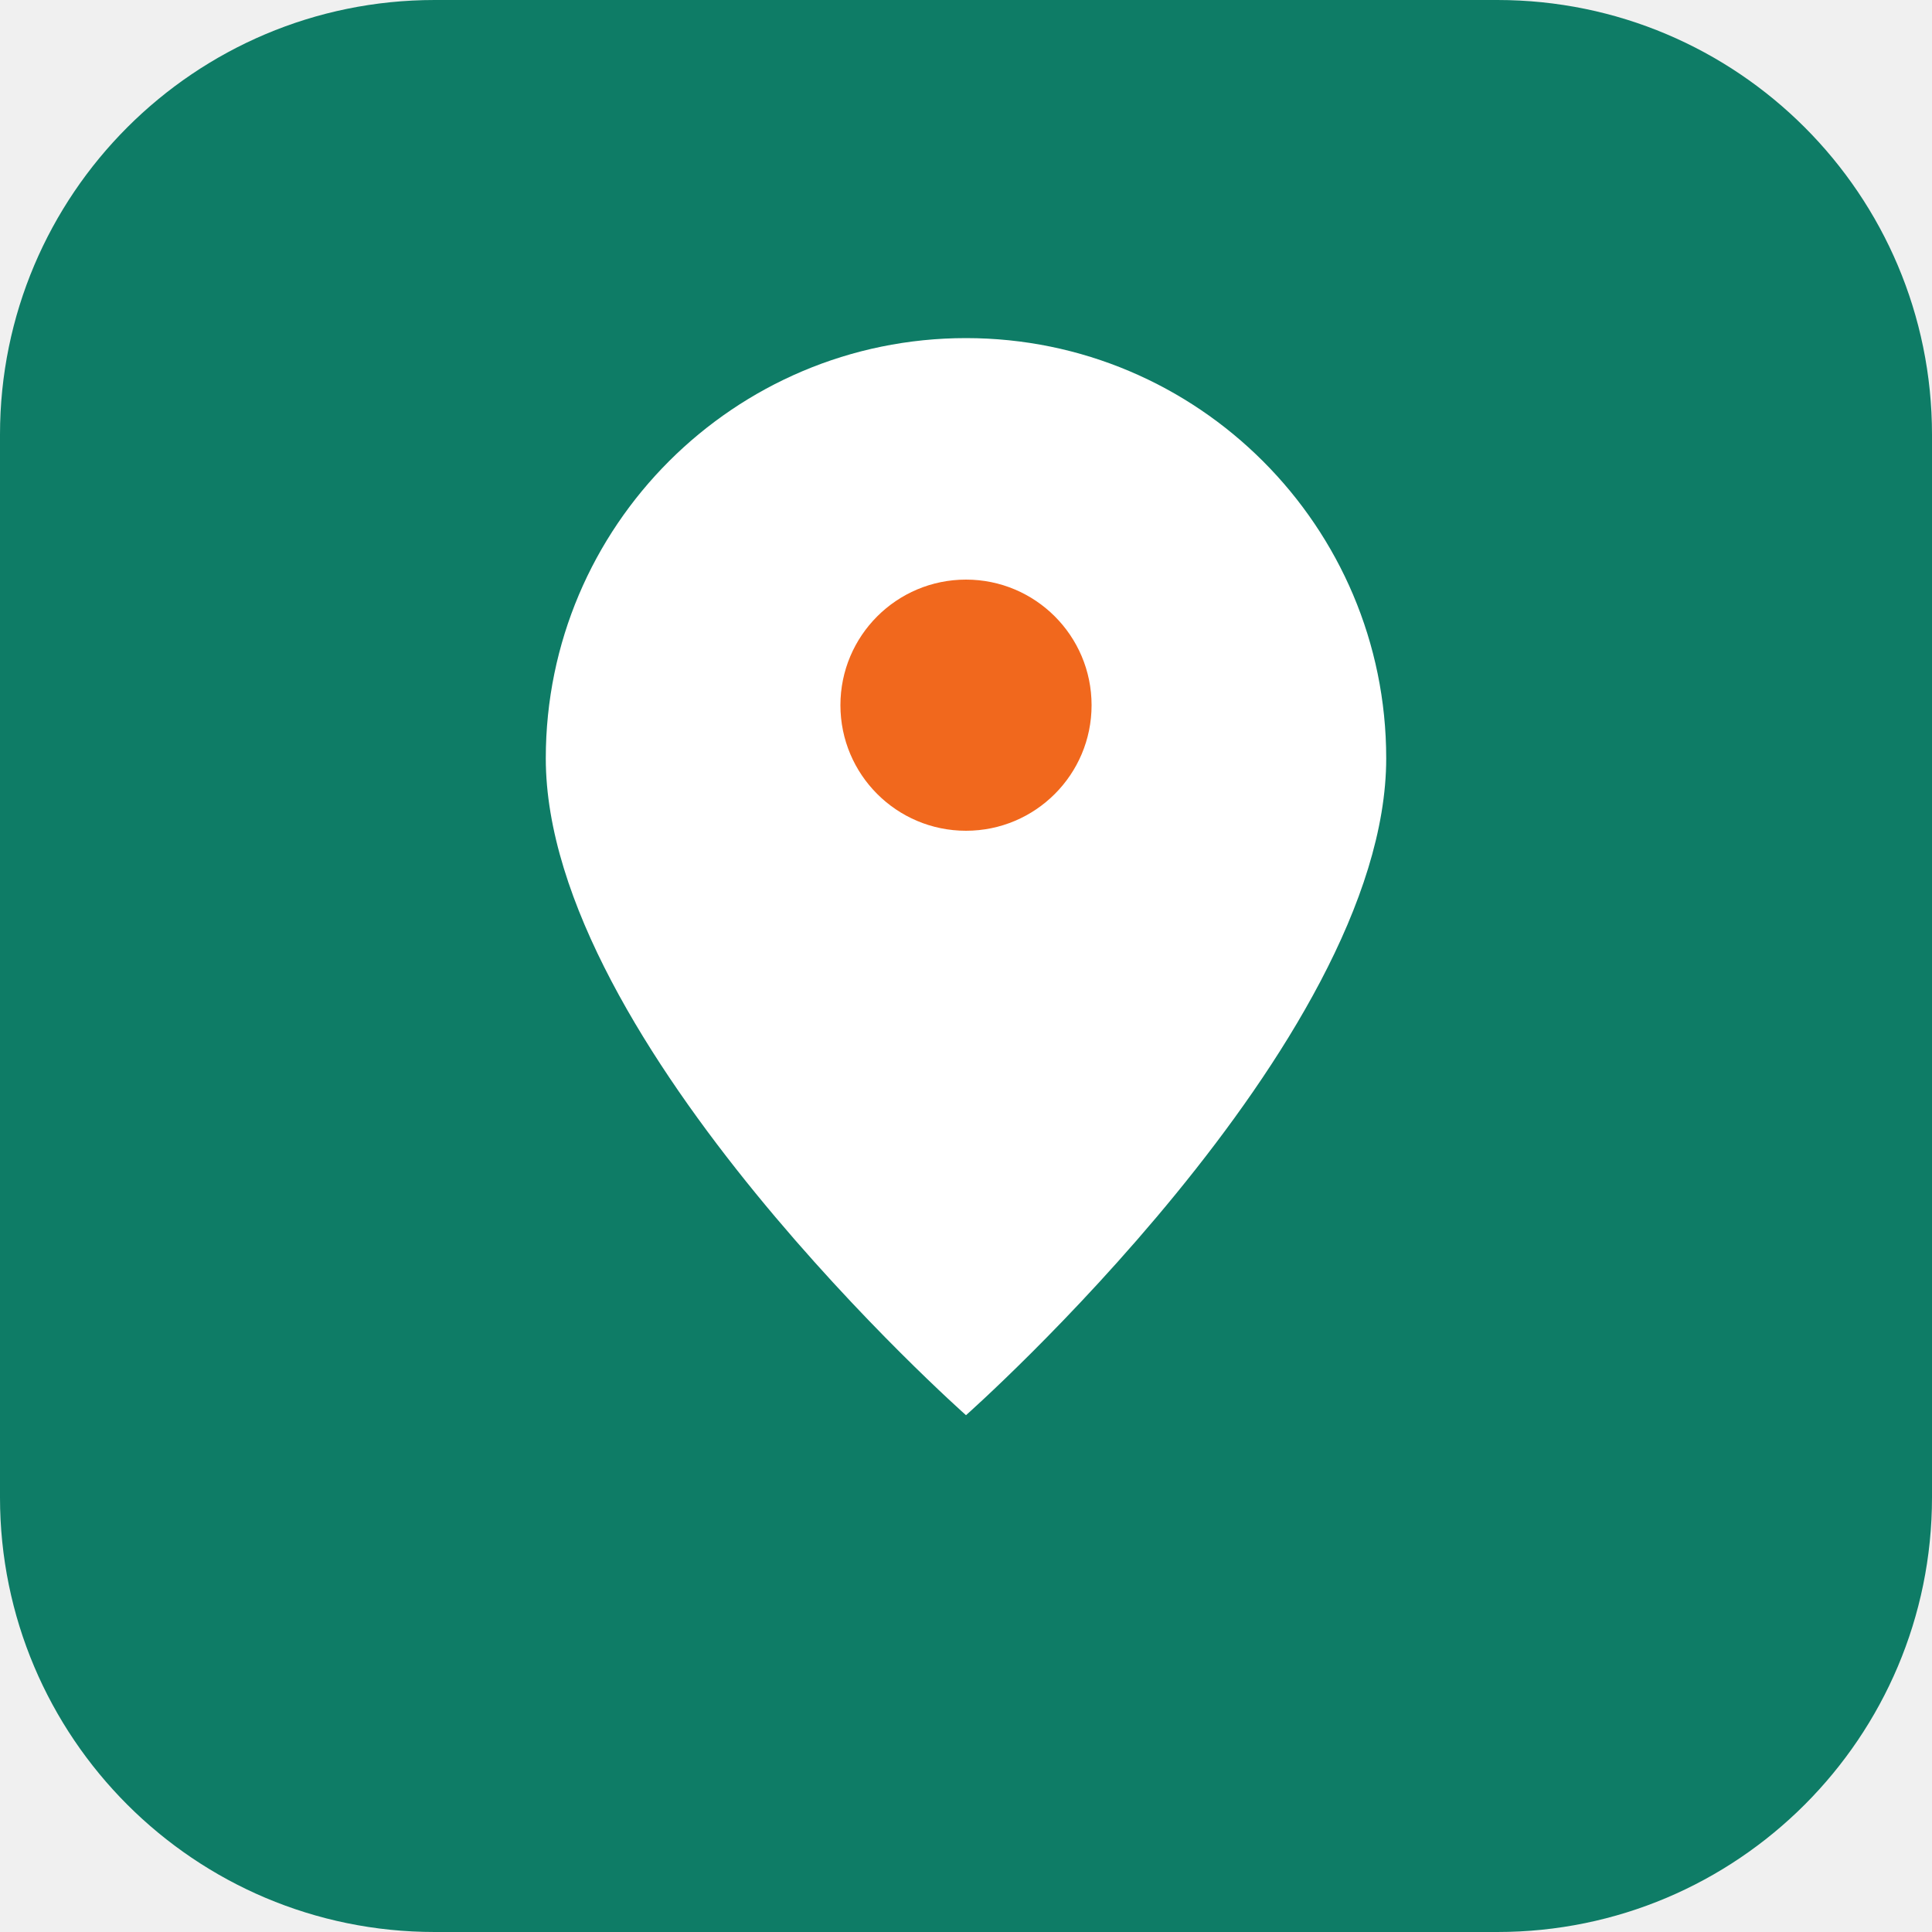
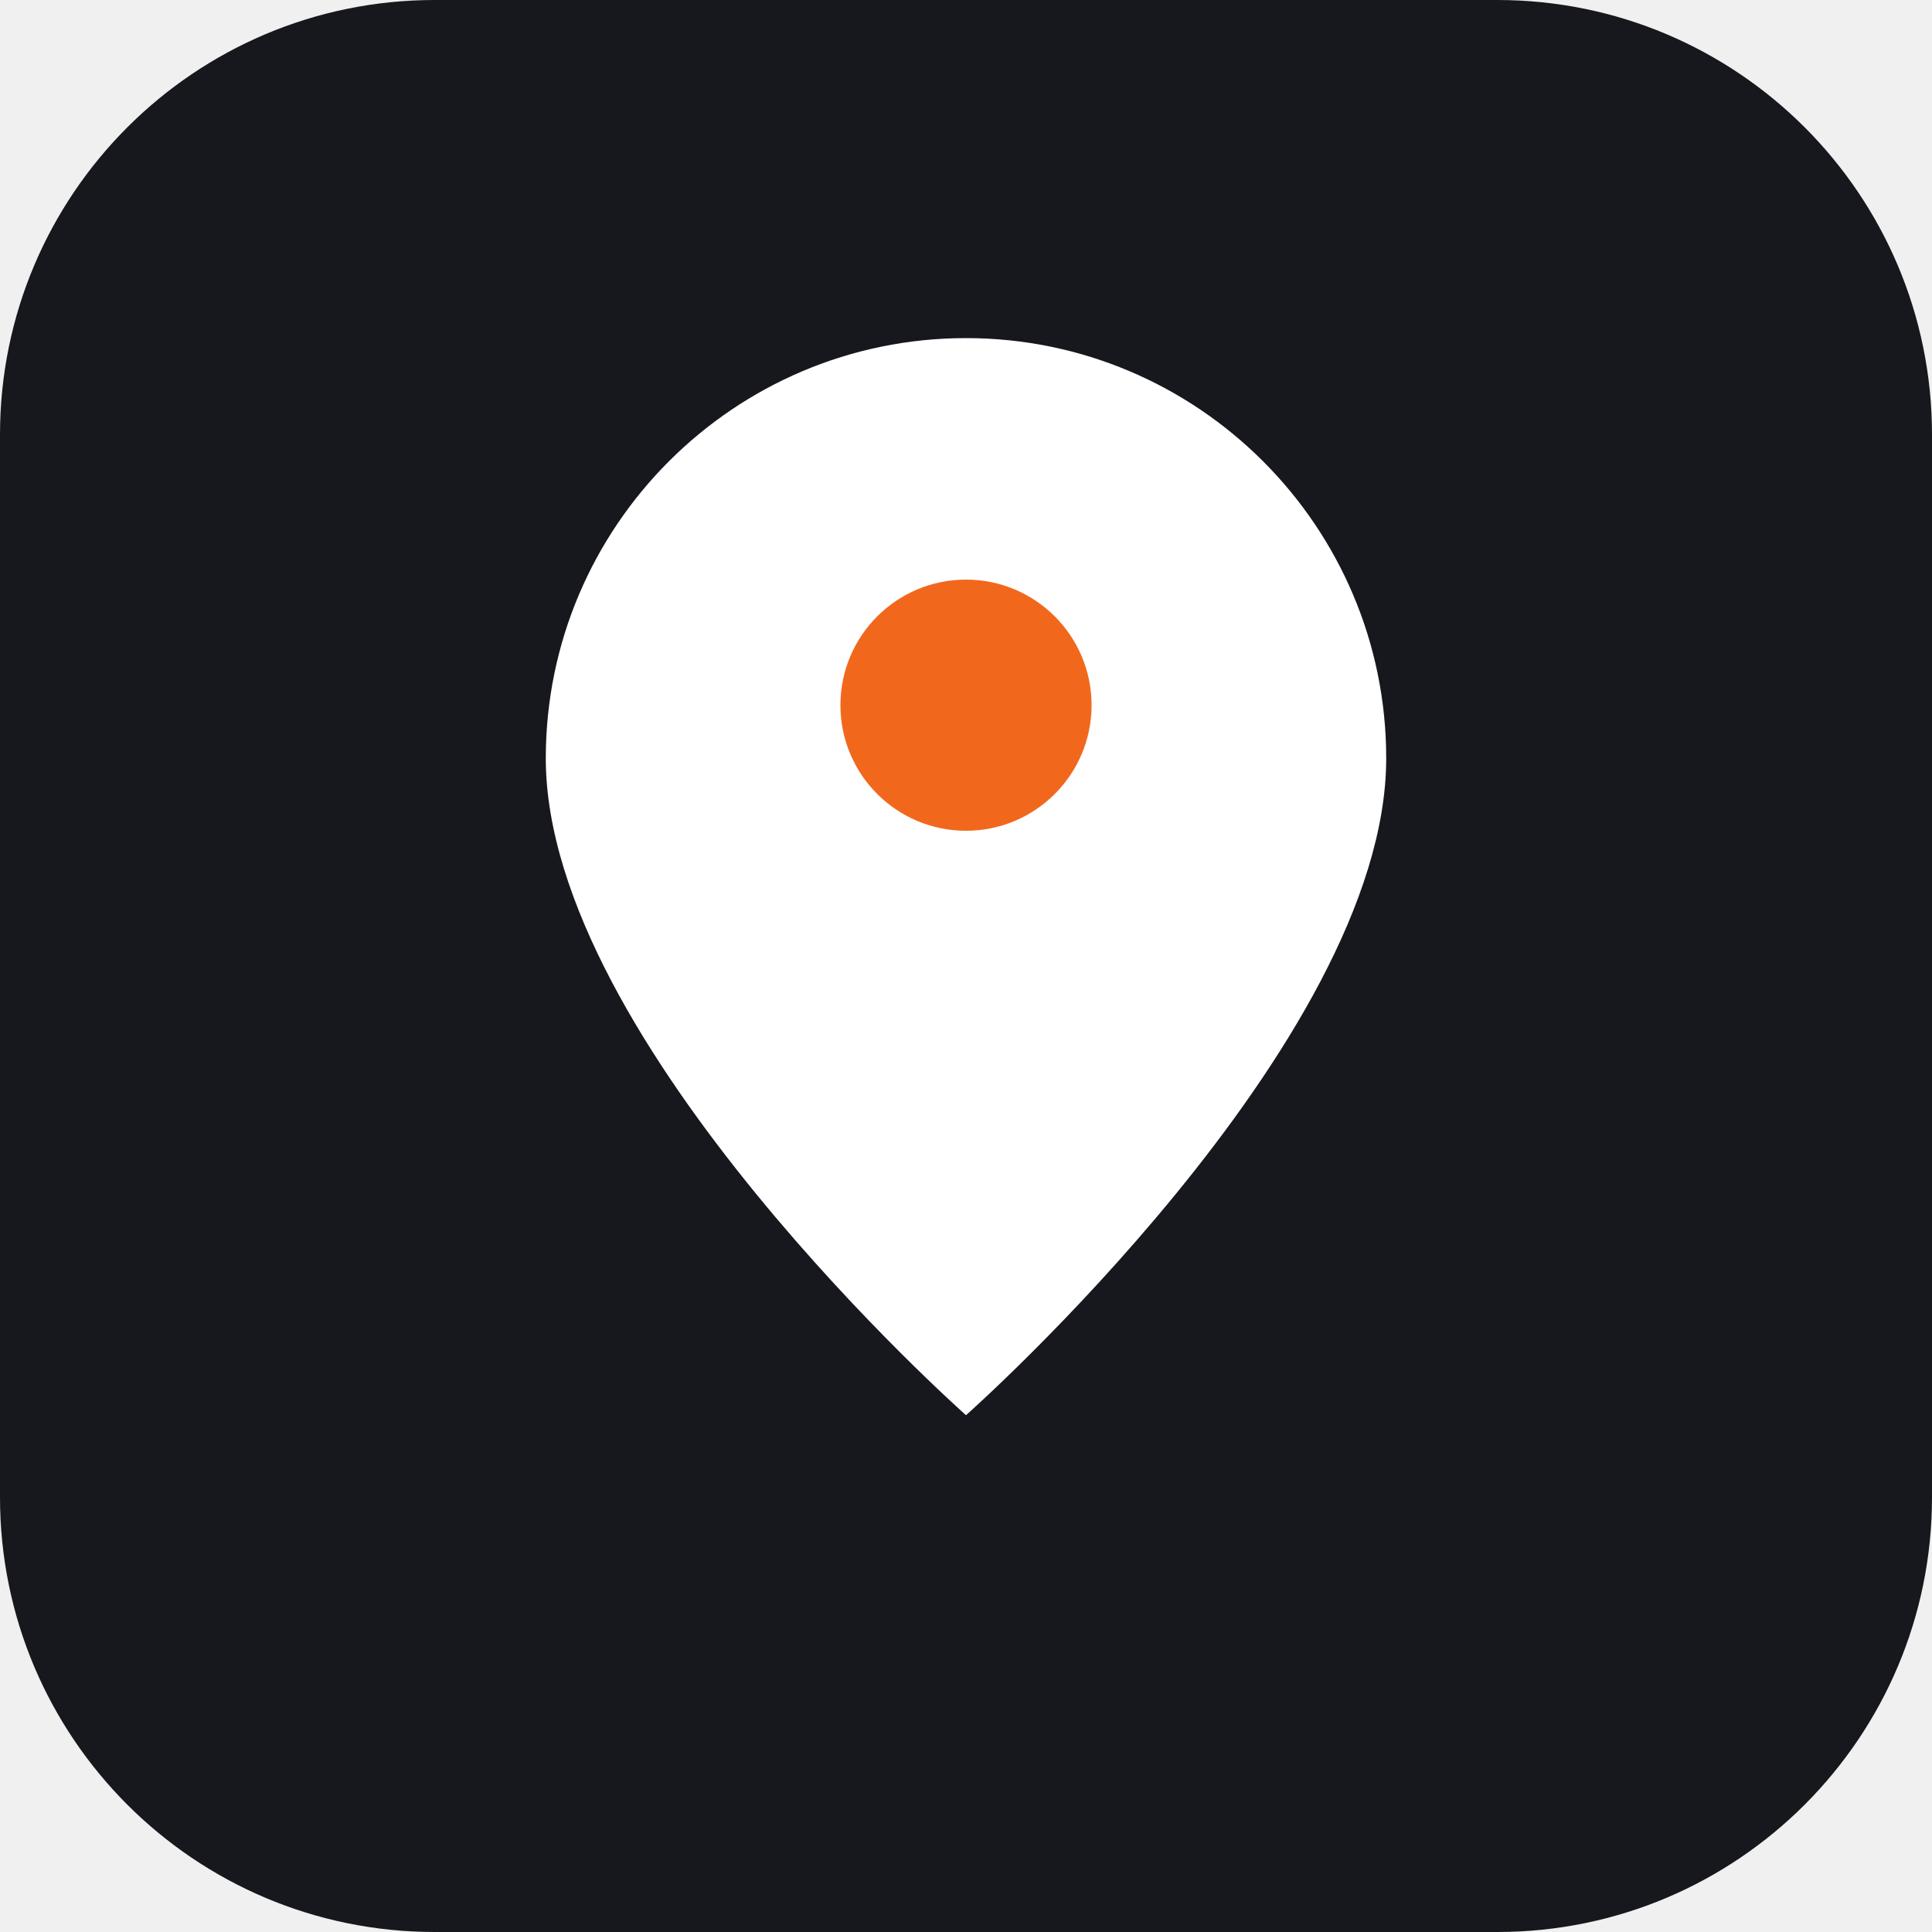
<svg xmlns="http://www.w3.org/2000/svg" viewBox="0 0 40 40">
-   <rect width="40" height="40" rx="9" fill="#0e7c66" />
+   <rect width="40" height="40" rx="9" fill="#16181d" />
  <path d="M20 7c-4.8 0-8.7 3.9-8.7 8.7 0 5.9 8.7 13.6 8.7 13.6s8.7-7.7 8.7-13.6C28.7 10.9 24.8 7 20 7z" fill="#fff" />
  <circle cx="20" cy="14.6" r="2.6" fill="#f1681d" />
</svg>
